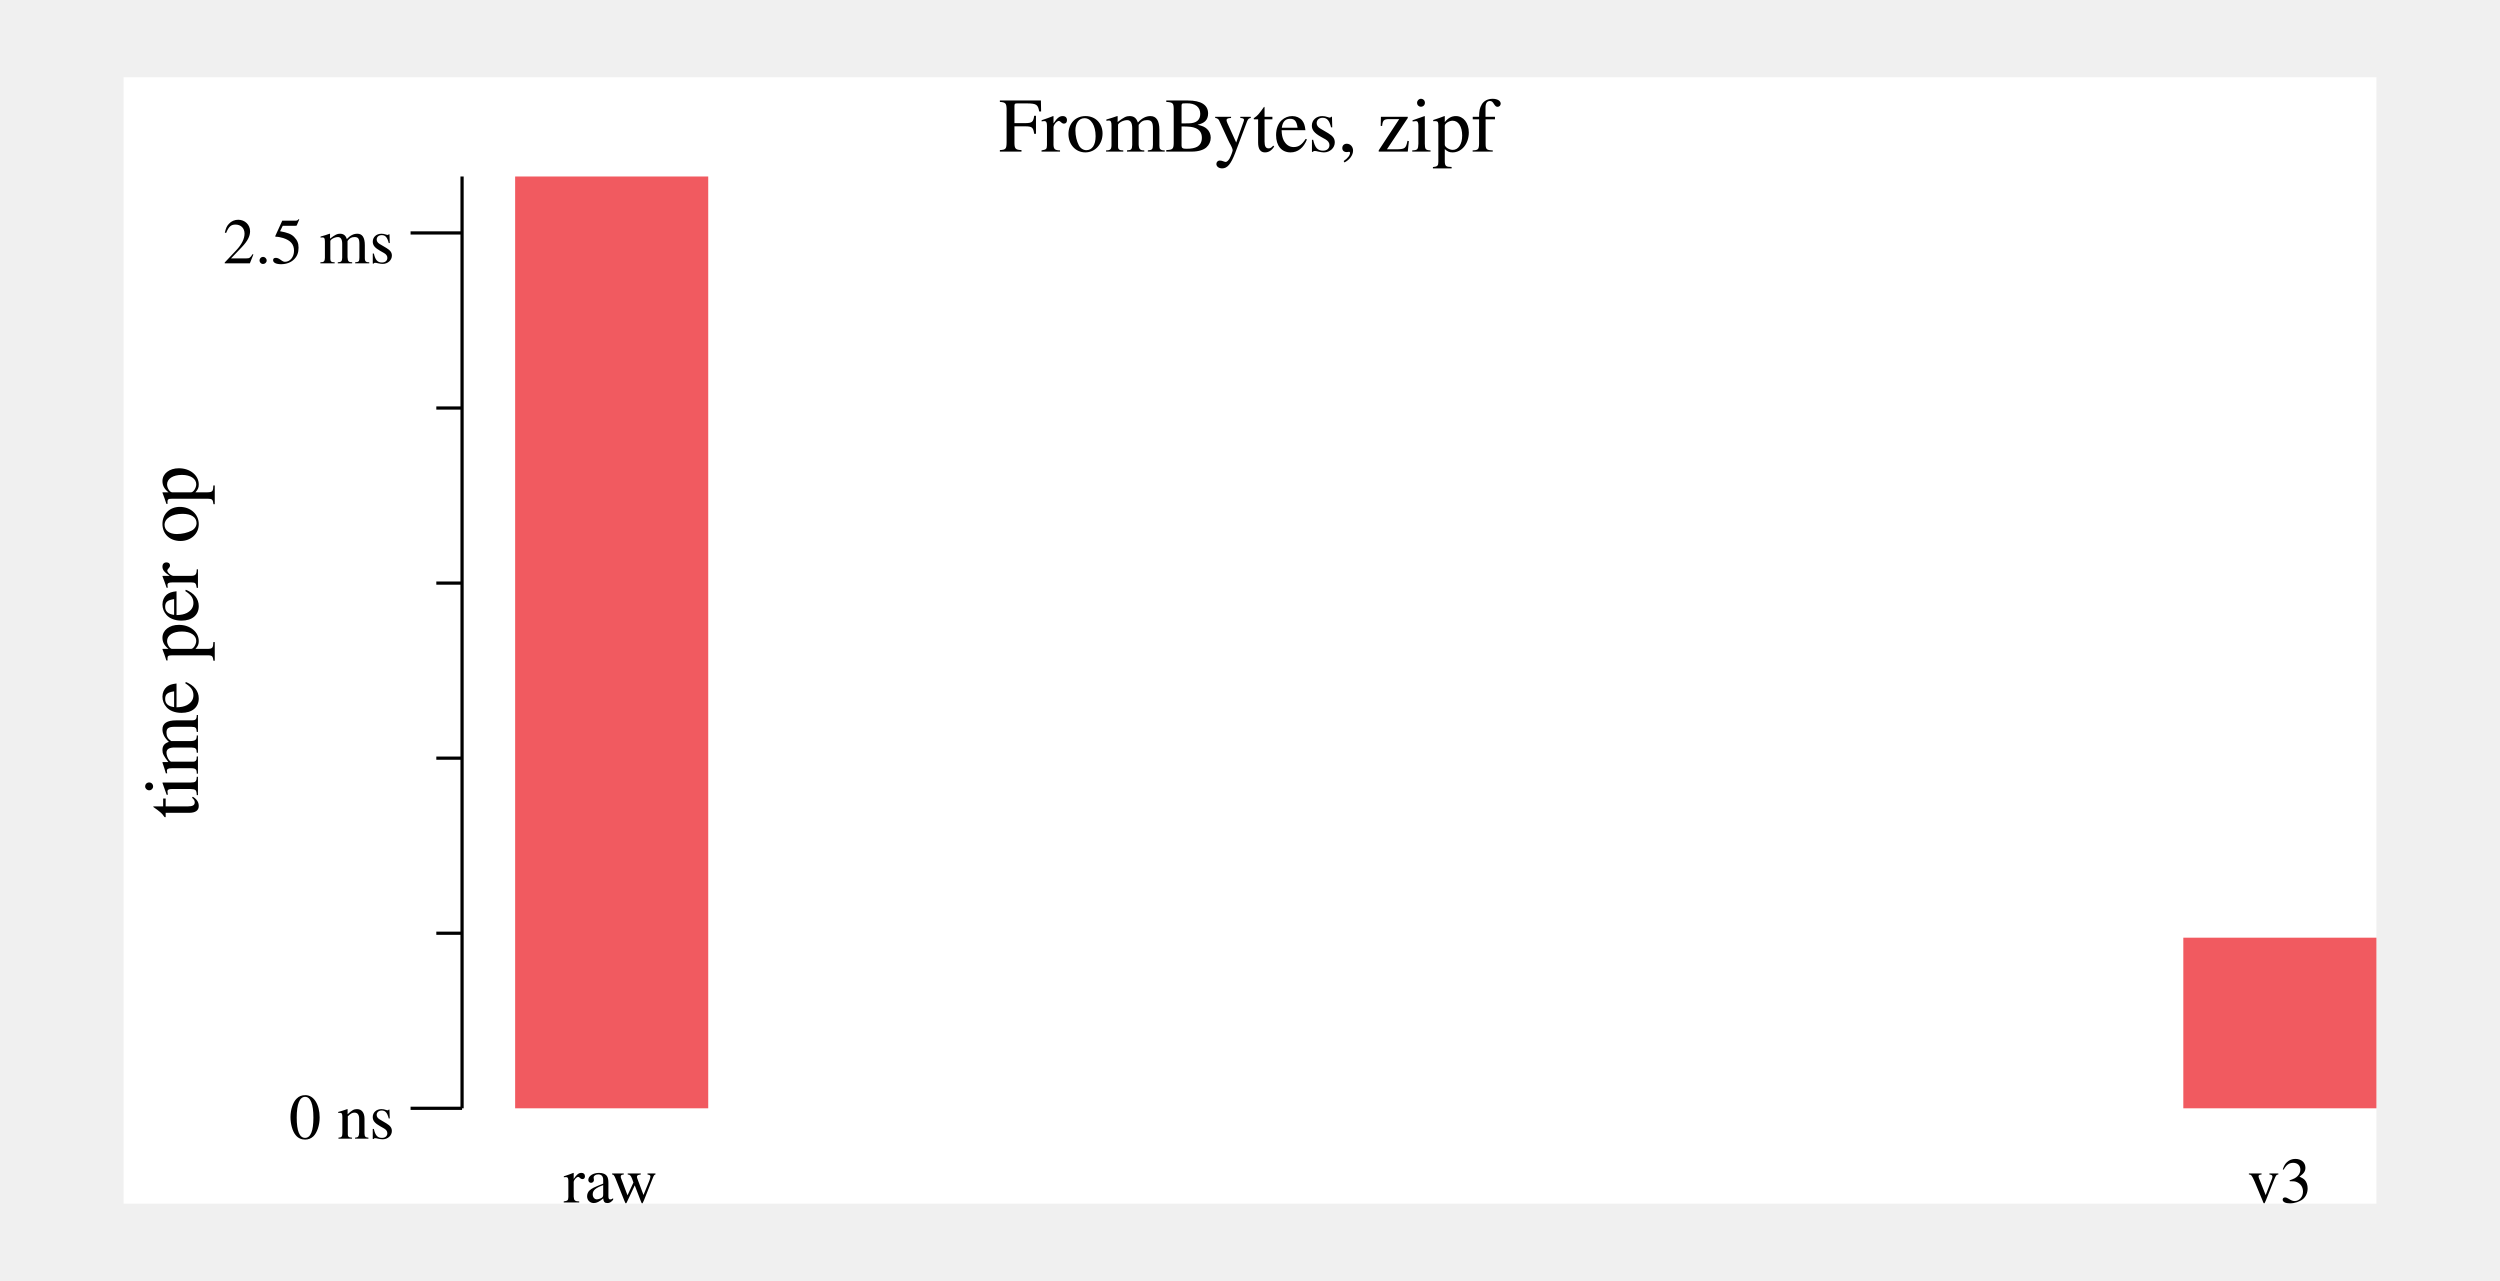
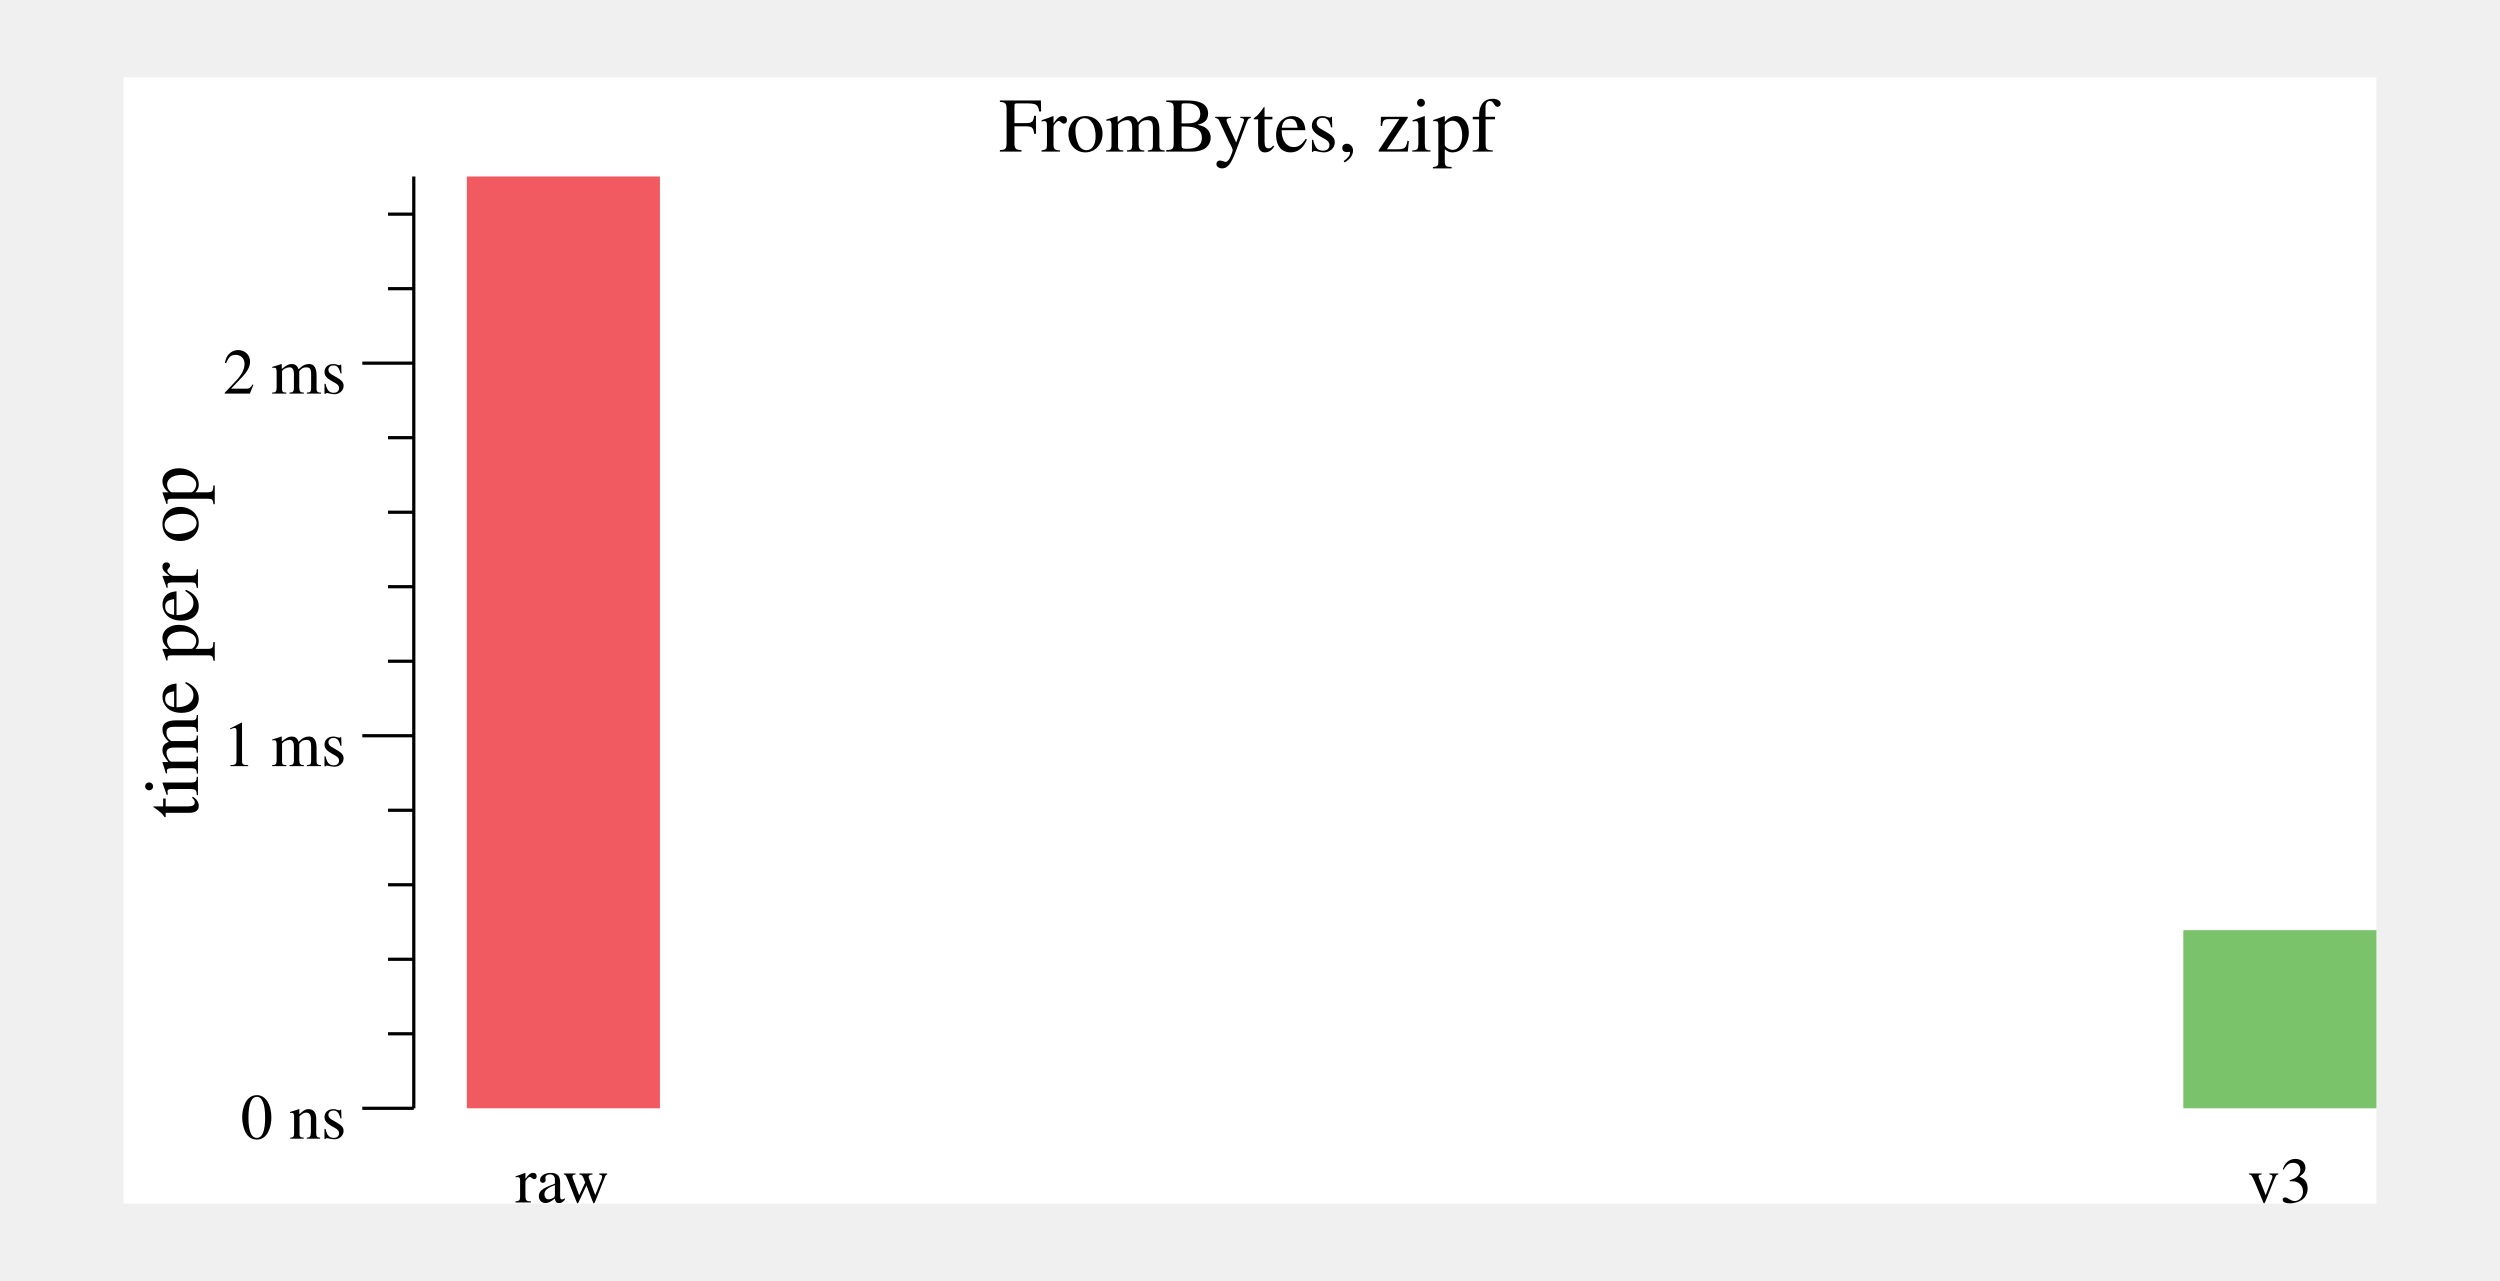
<svg xmlns="http://www.w3.org/2000/svg" width="388.4pt" height="199pt" viewBox="0 0 388.4 199">
  <g transform="scale(1, -1) translate(0, -199)">
    <path d="M19.2,12L369.2,12L369.2,187L19.2,187Z" style="fill:#FFFFFF" />
    <text x="155.2" y="-175.45" transform="scale(1, -1)" style="font-family:Times;font-weight:normal;font-style:normal;font-size:12px">FromBytes, zipf</text>
-     <text x="87.536" y="-12.186" transform="scale(1, -1)" style="font-family:Times;font-weight:normal;font-style:normal;font-size:10px">raw</text>
+     <text x="80.036" y="-12.186" transform="scale(1, -1)" style="font-family:Times;font-weight:normal;font-style:normal;font-size:10px">raw</text>
    <text x="349.2" y="-12.186" transform="scale(1, -1)" style="font-family:Times;font-weight:normal;font-style:normal;font-size:10px">v3</text>
    <g transform="rotate(90)">
      <text x="71.874" y="30.755" transform="scale(1, -1)" style="font-family:Times;font-weight:normal;font-style:normal;font-size:12px">time per op</text>
    </g>
-     <text x="44.894" y="-22.093" transform="scale(1, -1)" style="font-family:Times;font-weight:normal;font-style:normal;font-size:10px">0 ns</text>
-     <text x="34.616" y="-158.09" transform="scale(1, -1)" style="font-family:Times;font-weight:normal;font-style:normal;font-size:10px">2.5 ms</text>
-     <path d="M63.786,26.814L71.786,26.814" style="fill:none;stroke:#000000;stroke-width:0.5" />
-     <path d="M63.786,162.81L71.786,162.81" style="fill:none;stroke:#000000;stroke-width:0.5" />
-     <path d="M67.786,54.013L71.786,54.013" style="fill:none;stroke:#000000;stroke-width:0.5" />
-     <path d="M67.786,81.212L71.786,81.212" style="fill:none;stroke:#000000;stroke-width:0.5" />
-     <path d="M67.786,108.41L71.786,108.41" style="fill:none;stroke:#000000;stroke-width:0.5" />
-     <path d="M67.786,135.61L71.786,135.61" style="fill:none;stroke:#000000;stroke-width:0.5" />
-     <path d="M71.786,26.814L71.786,171.58" style="fill:none;stroke:#000000;stroke-width:0.5" />
-     <path d="M80.031,26.814L80.031,171.58L110.03,171.58L110.03,26.814Z" style="fill:#F15A60" />
-     <path d="M339.2,26.814L339.2,53.321L369.2,53.321L369.2,26.814Z" style="fill:#F15A60" />
+     <text x="37.394" y="-22.093" transform="scale(1, -1)" style="font-family:Times;font-weight:normal;font-style:normal;font-size:10px">0 ns</text>
+     <text x="34.616" y="-79.974" transform="scale(1, -1)" style="font-family:Times;font-weight:normal;font-style:normal;font-size:10px">1 ms</text>
+     <text x="34.616" y="-137.85" transform="scale(1, -1)" style="font-family:Times;font-weight:normal;font-style:normal;font-size:10px">2 ms</text>
+     <path d="M56.286,26.814L64.286,26.814" style="fill:none;stroke:#000000;stroke-width:0.5" />
+     <path d="M56.286,84.695L64.286,84.695" style="fill:none;stroke:#000000;stroke-width:0.5" />
+     <path d="M56.286,142.58L64.286,142.58" style="fill:none;stroke:#000000;stroke-width:0.5" />
+     <path d="M60.286,38.391L64.286,38.391" style="fill:none;stroke:#000000;stroke-width:0.5" />
+     <path d="M60.286,49.967L64.286,49.967" style="fill:none;stroke:#000000;stroke-width:0.5" />
+     <path d="M60.286,61.543L64.286,61.543" style="fill:none;stroke:#000000;stroke-width:0.5" />
+     <path d="M60.286,73.119L64.286,73.119" style="fill:none;stroke:#000000;stroke-width:0.5" />
+     <path d="M60.286,96.271L64.286,96.271" style="fill:none;stroke:#000000;stroke-width:0.5" />
+     <path d="M60.286,107.85L64.286,107.85" style="fill:none;stroke:#000000;stroke-width:0.5" />
+     <path d="M60.286,119.42L64.286,119.42" style="fill:none;stroke:#000000;stroke-width:0.5" />
+     <path d="M60.286,131L64.286,131" style="fill:none;stroke:#000000;stroke-width:0.5" />
+     <path d="M60.286,154.15L64.286,154.15" style="fill:none;stroke:#000000;stroke-width:0.5" />
+     <path d="M60.286,165.73L64.286,165.73" style="fill:none;stroke:#000000;stroke-width:0.5" />
+     <path d="M64.286,26.814L64.286,171.58" style="fill:none;stroke:#000000;stroke-width:0.5" />
+     <path d="M72.531,26.814L72.531,171.58L102.53,171.58L102.53,26.814Z" style="fill:#F15A60" />
+     <path d="M339.2,26.814L339.2,26.814L369.2,26.814L369.2,26.814Z" style="fill:#F15A60" />
+     <path d="M72.531,26.814L72.531,26.814L102.53,26.814L102.53,26.814Z" style="fill:#7AC36A" />
+     <path d="M339.2,26.814L339.2,54.486L369.2,54.486L369.2,26.814Z" style="fill:#7AC36A" />
  </g>
</svg>
